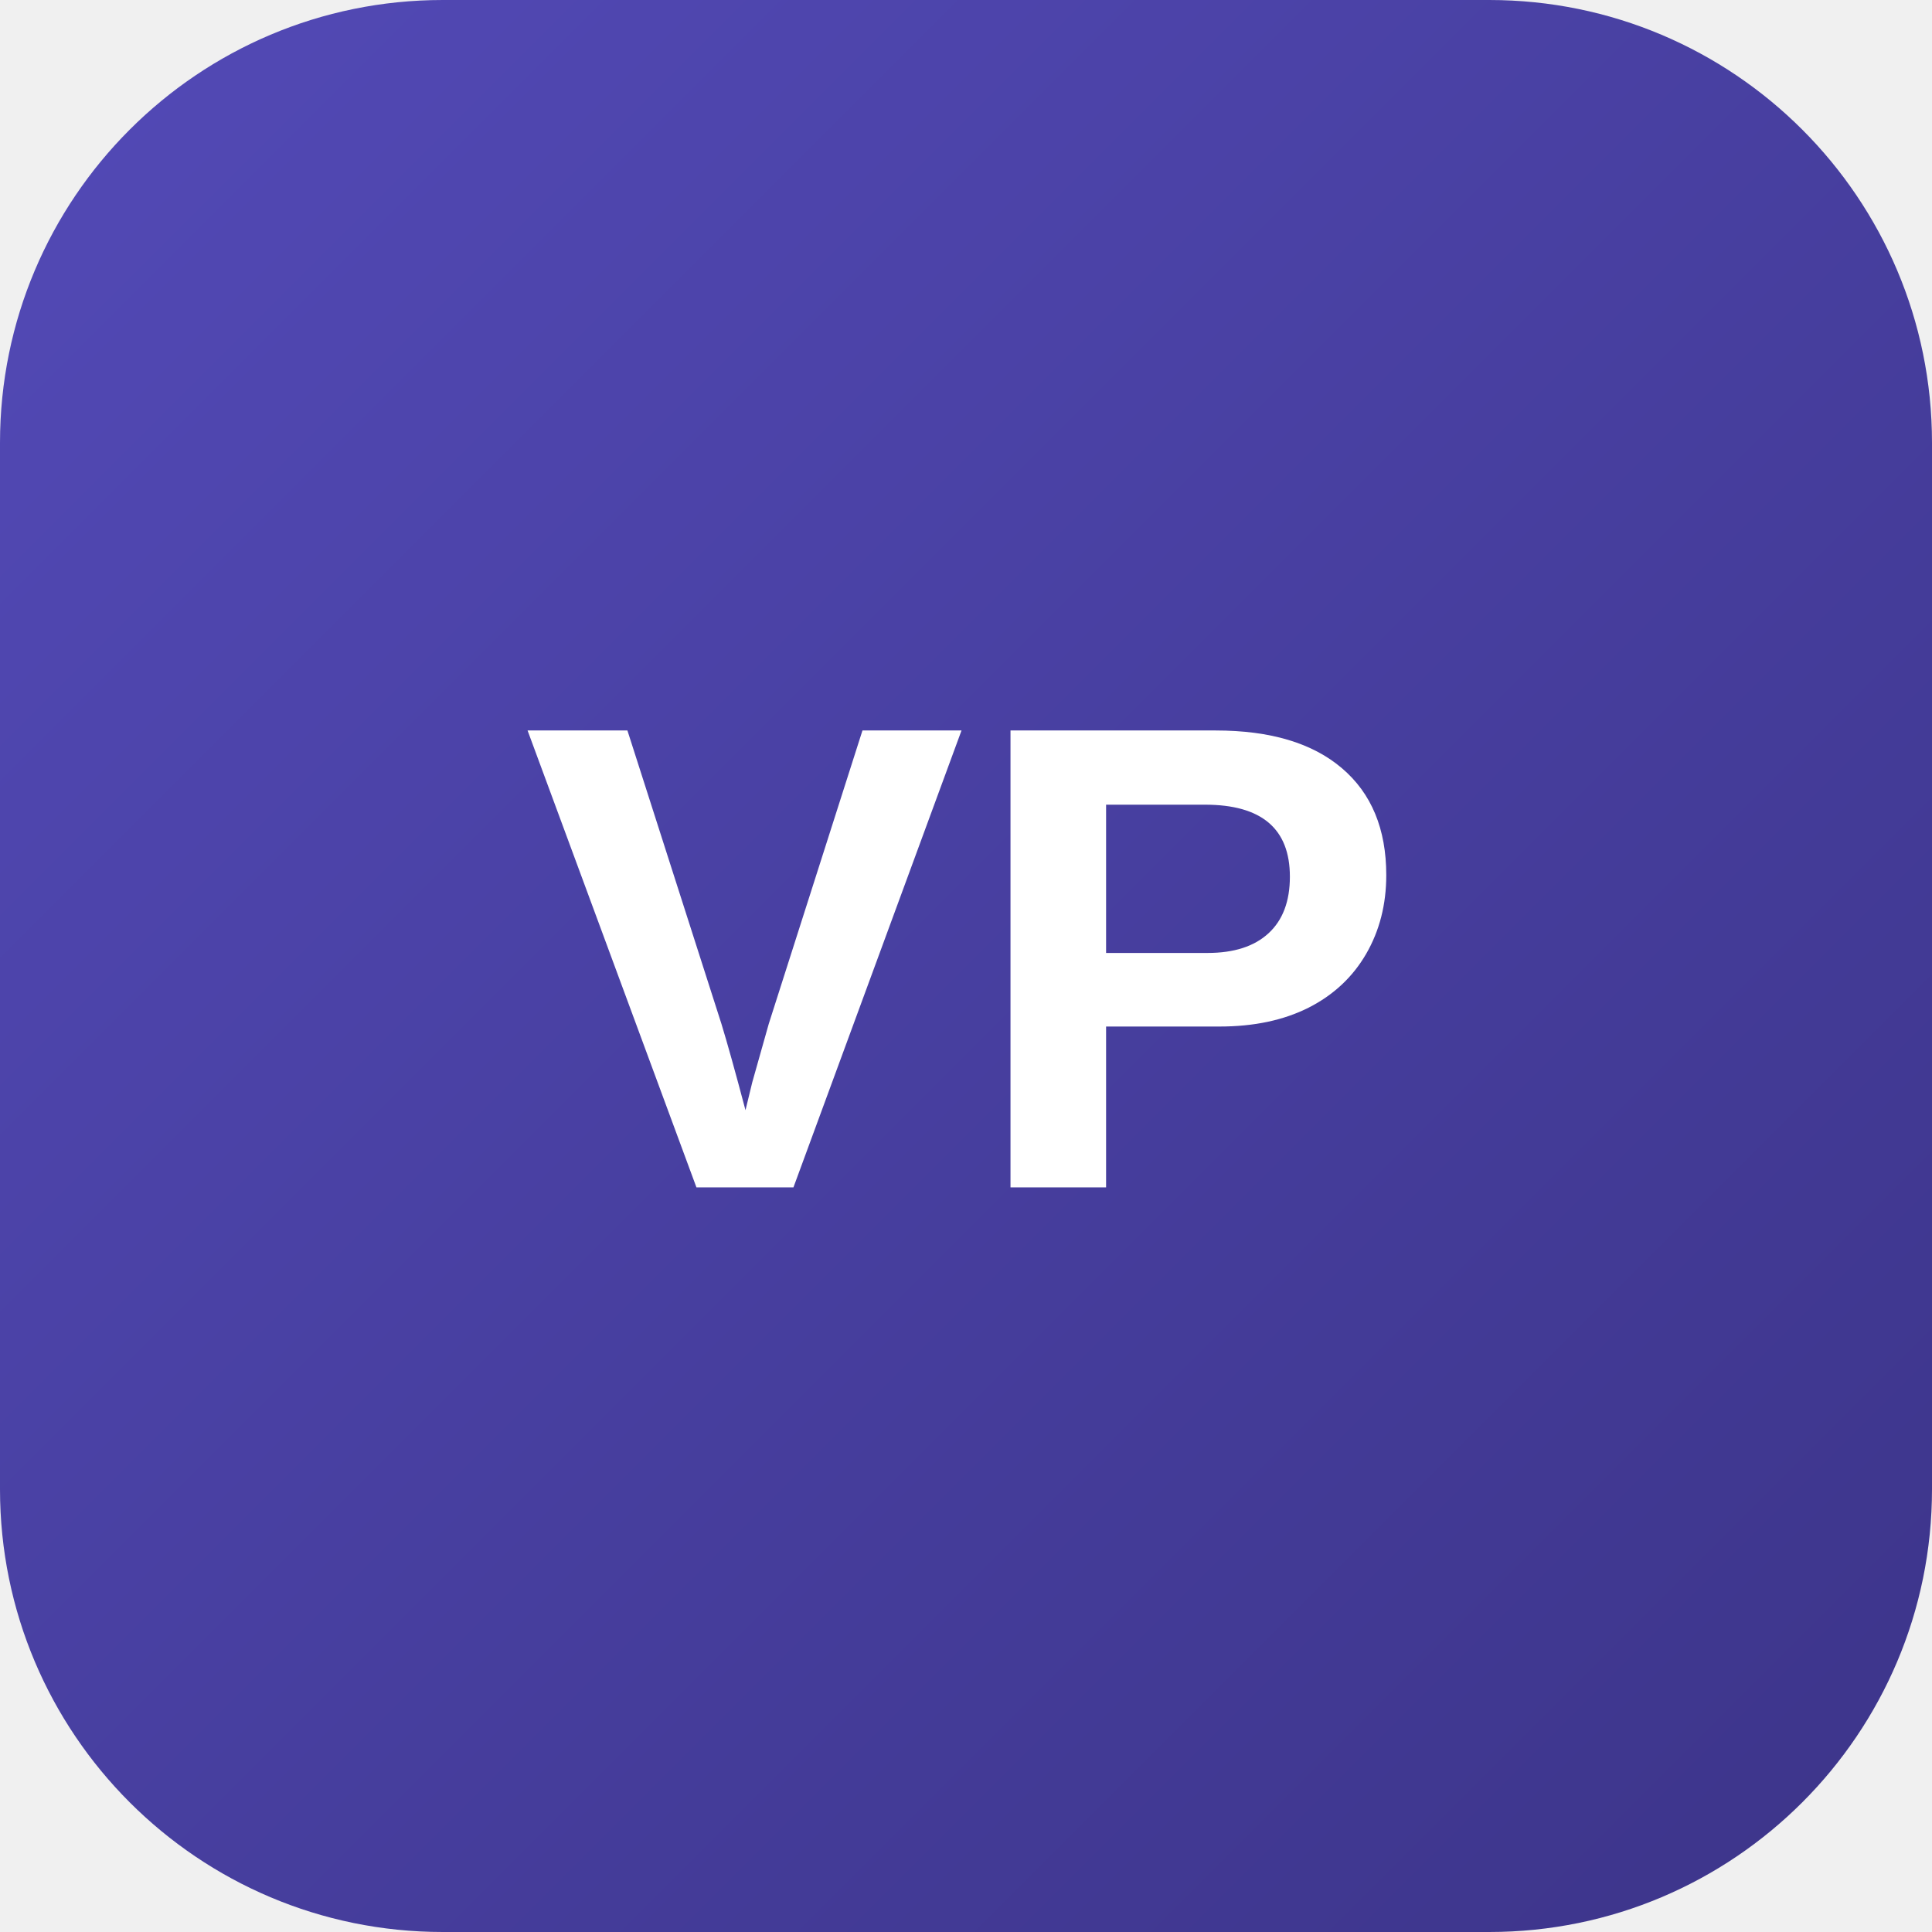
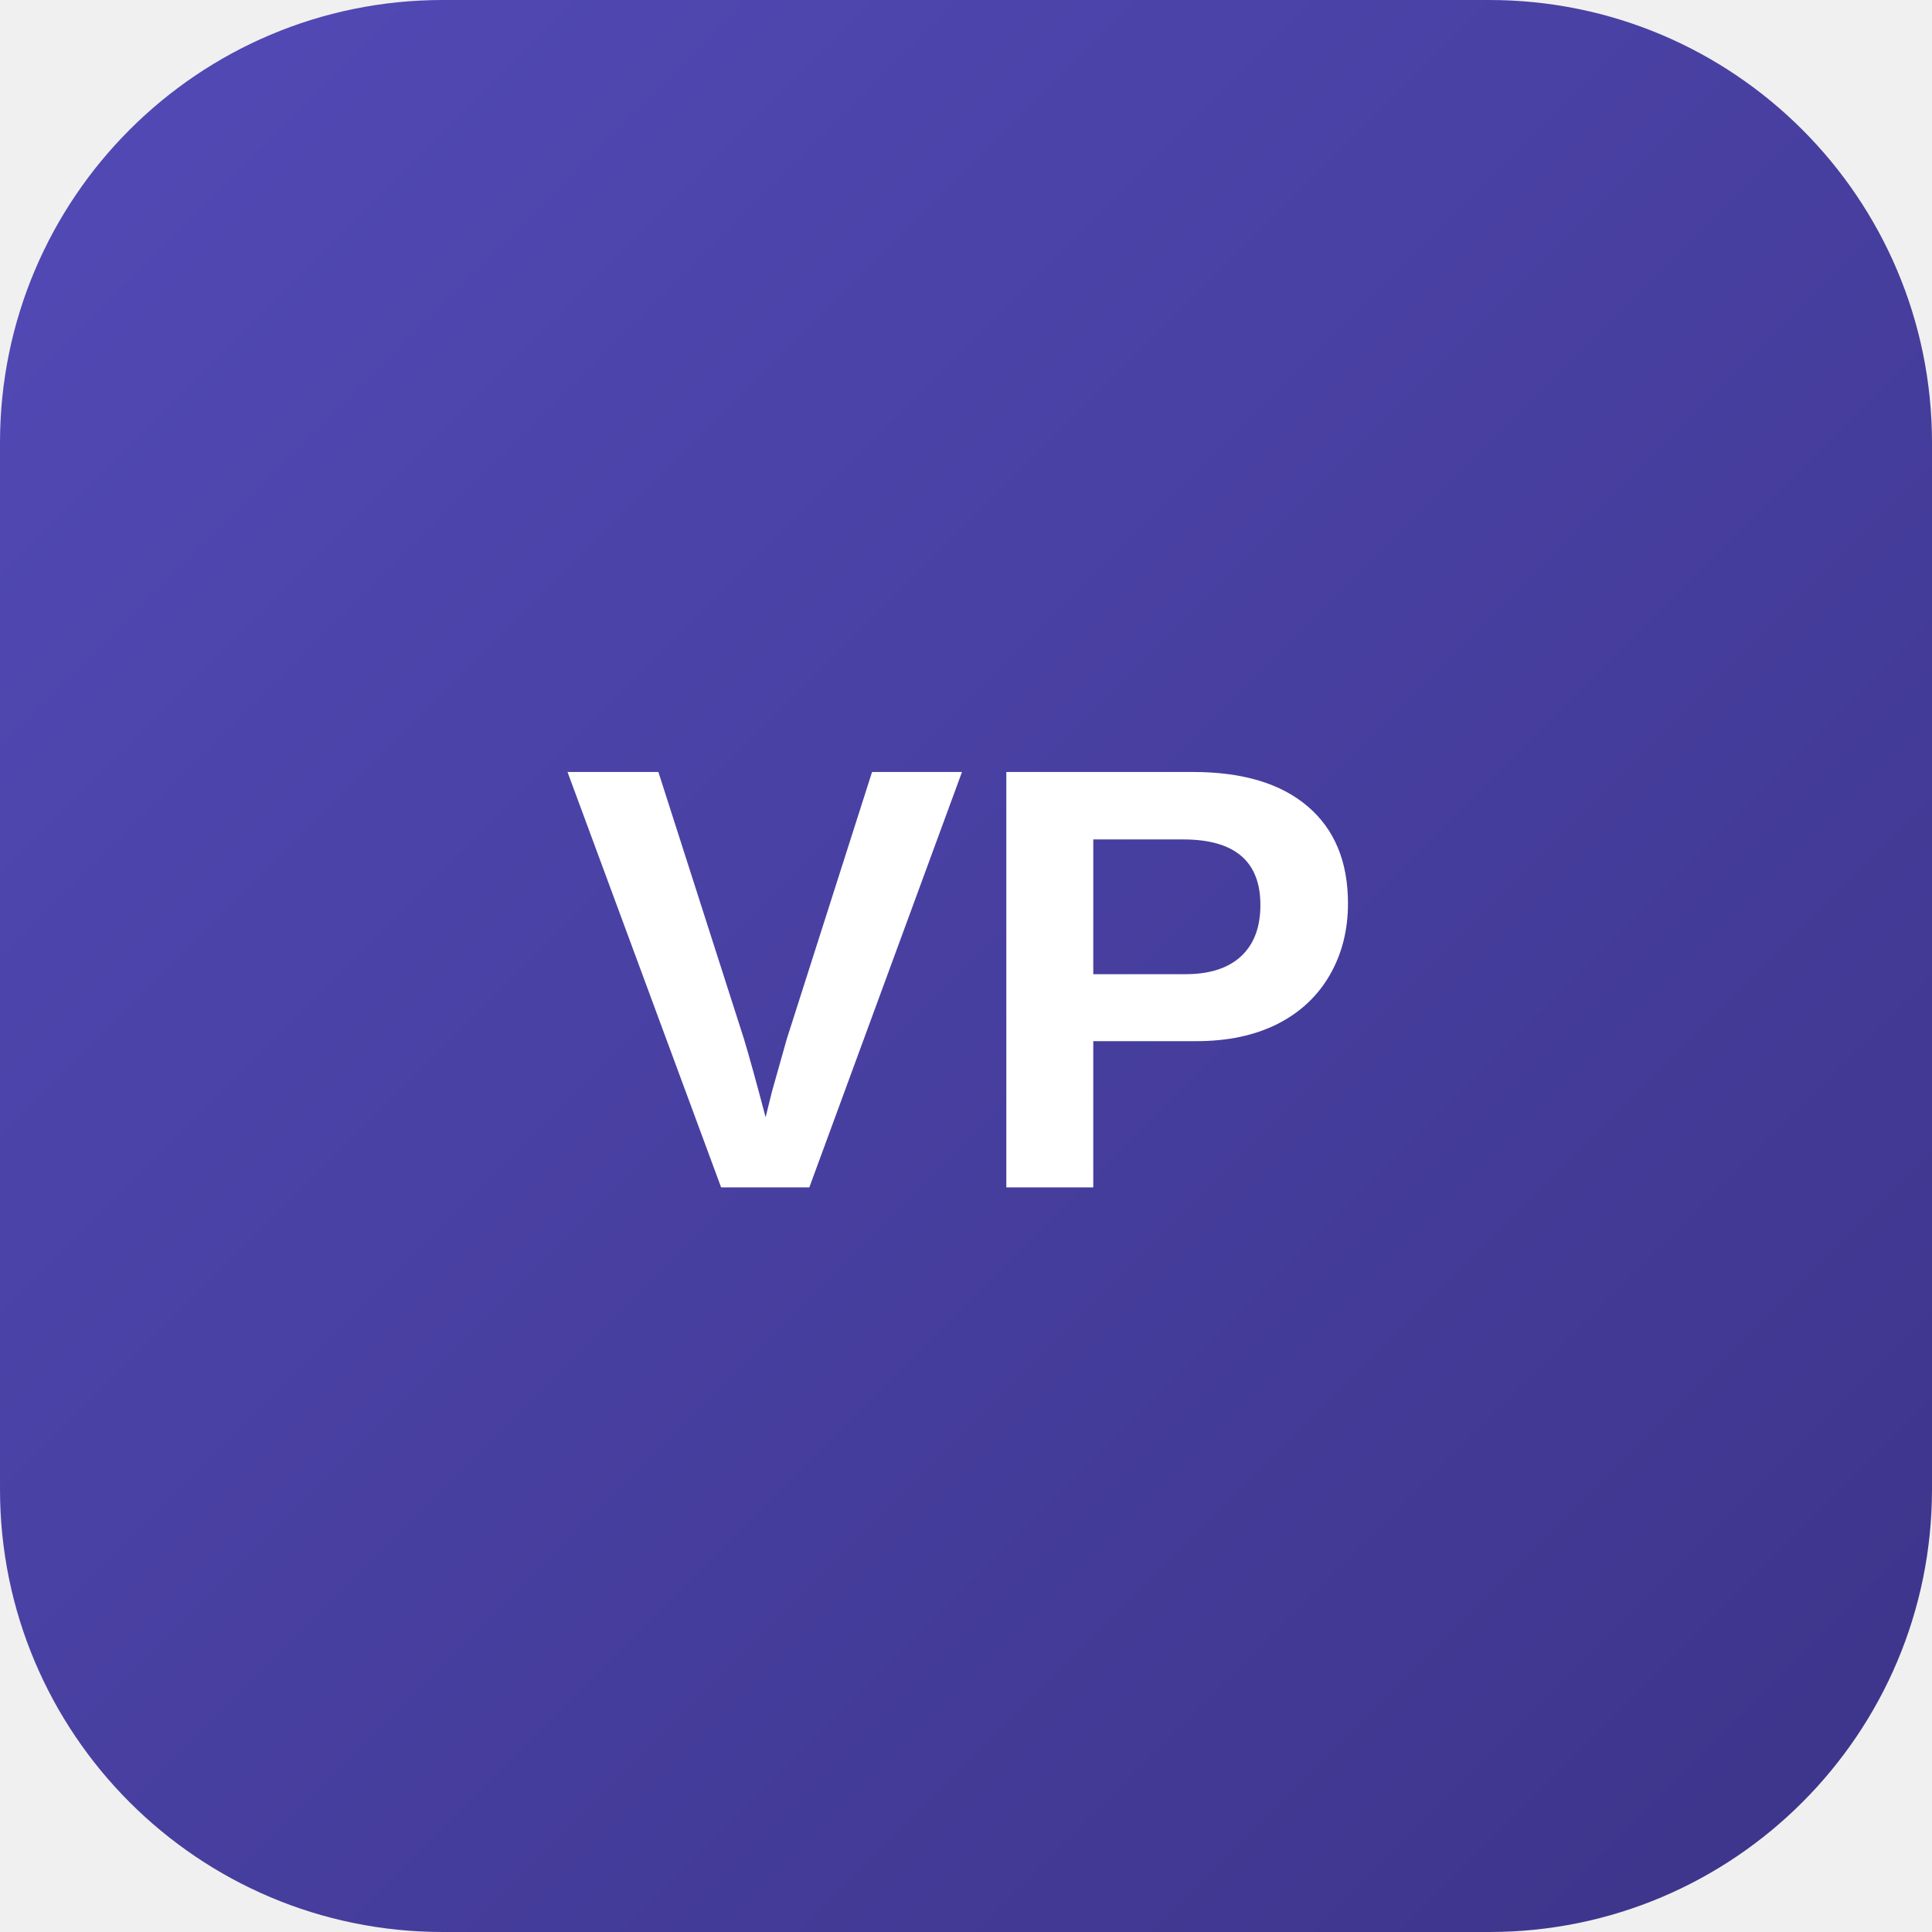
<svg xmlns="http://www.w3.org/2000/svg" viewBox="0 0 192 192" role="img" aria-label="VidyaPrabandha icon">
  <defs>
    <linearGradient id="bg" x1="0%" y1="0%" x2="100%" y2="100%">
      <stop offset="0%" stop-color="#534AB7" />
      <stop offset="100%" stop-color="#3C3489" />
    </linearGradient>
  </defs>
  <rect width="192" height="192" rx="44" fill="url(#bg)" />
-   <text x="96" y="118" font-family="Arial, Helvetica, sans-serif" font-size="66" font-weight="700" text-anchor="middle" fill="#ffffff">VP</text>
+   <text x="76" y="118" font-family="Arial, Helvetica, sans-serif" font-size="60" font-weight="800" text-anchor="middle" fill="#ffffff">V</text>
+   <text x="116" y="118" font-family="Arial, Helvetica, sans-serif" font-size="60" font-weight="800" text-anchor="middle" fill="#ffffff">P</text>
</svg>
